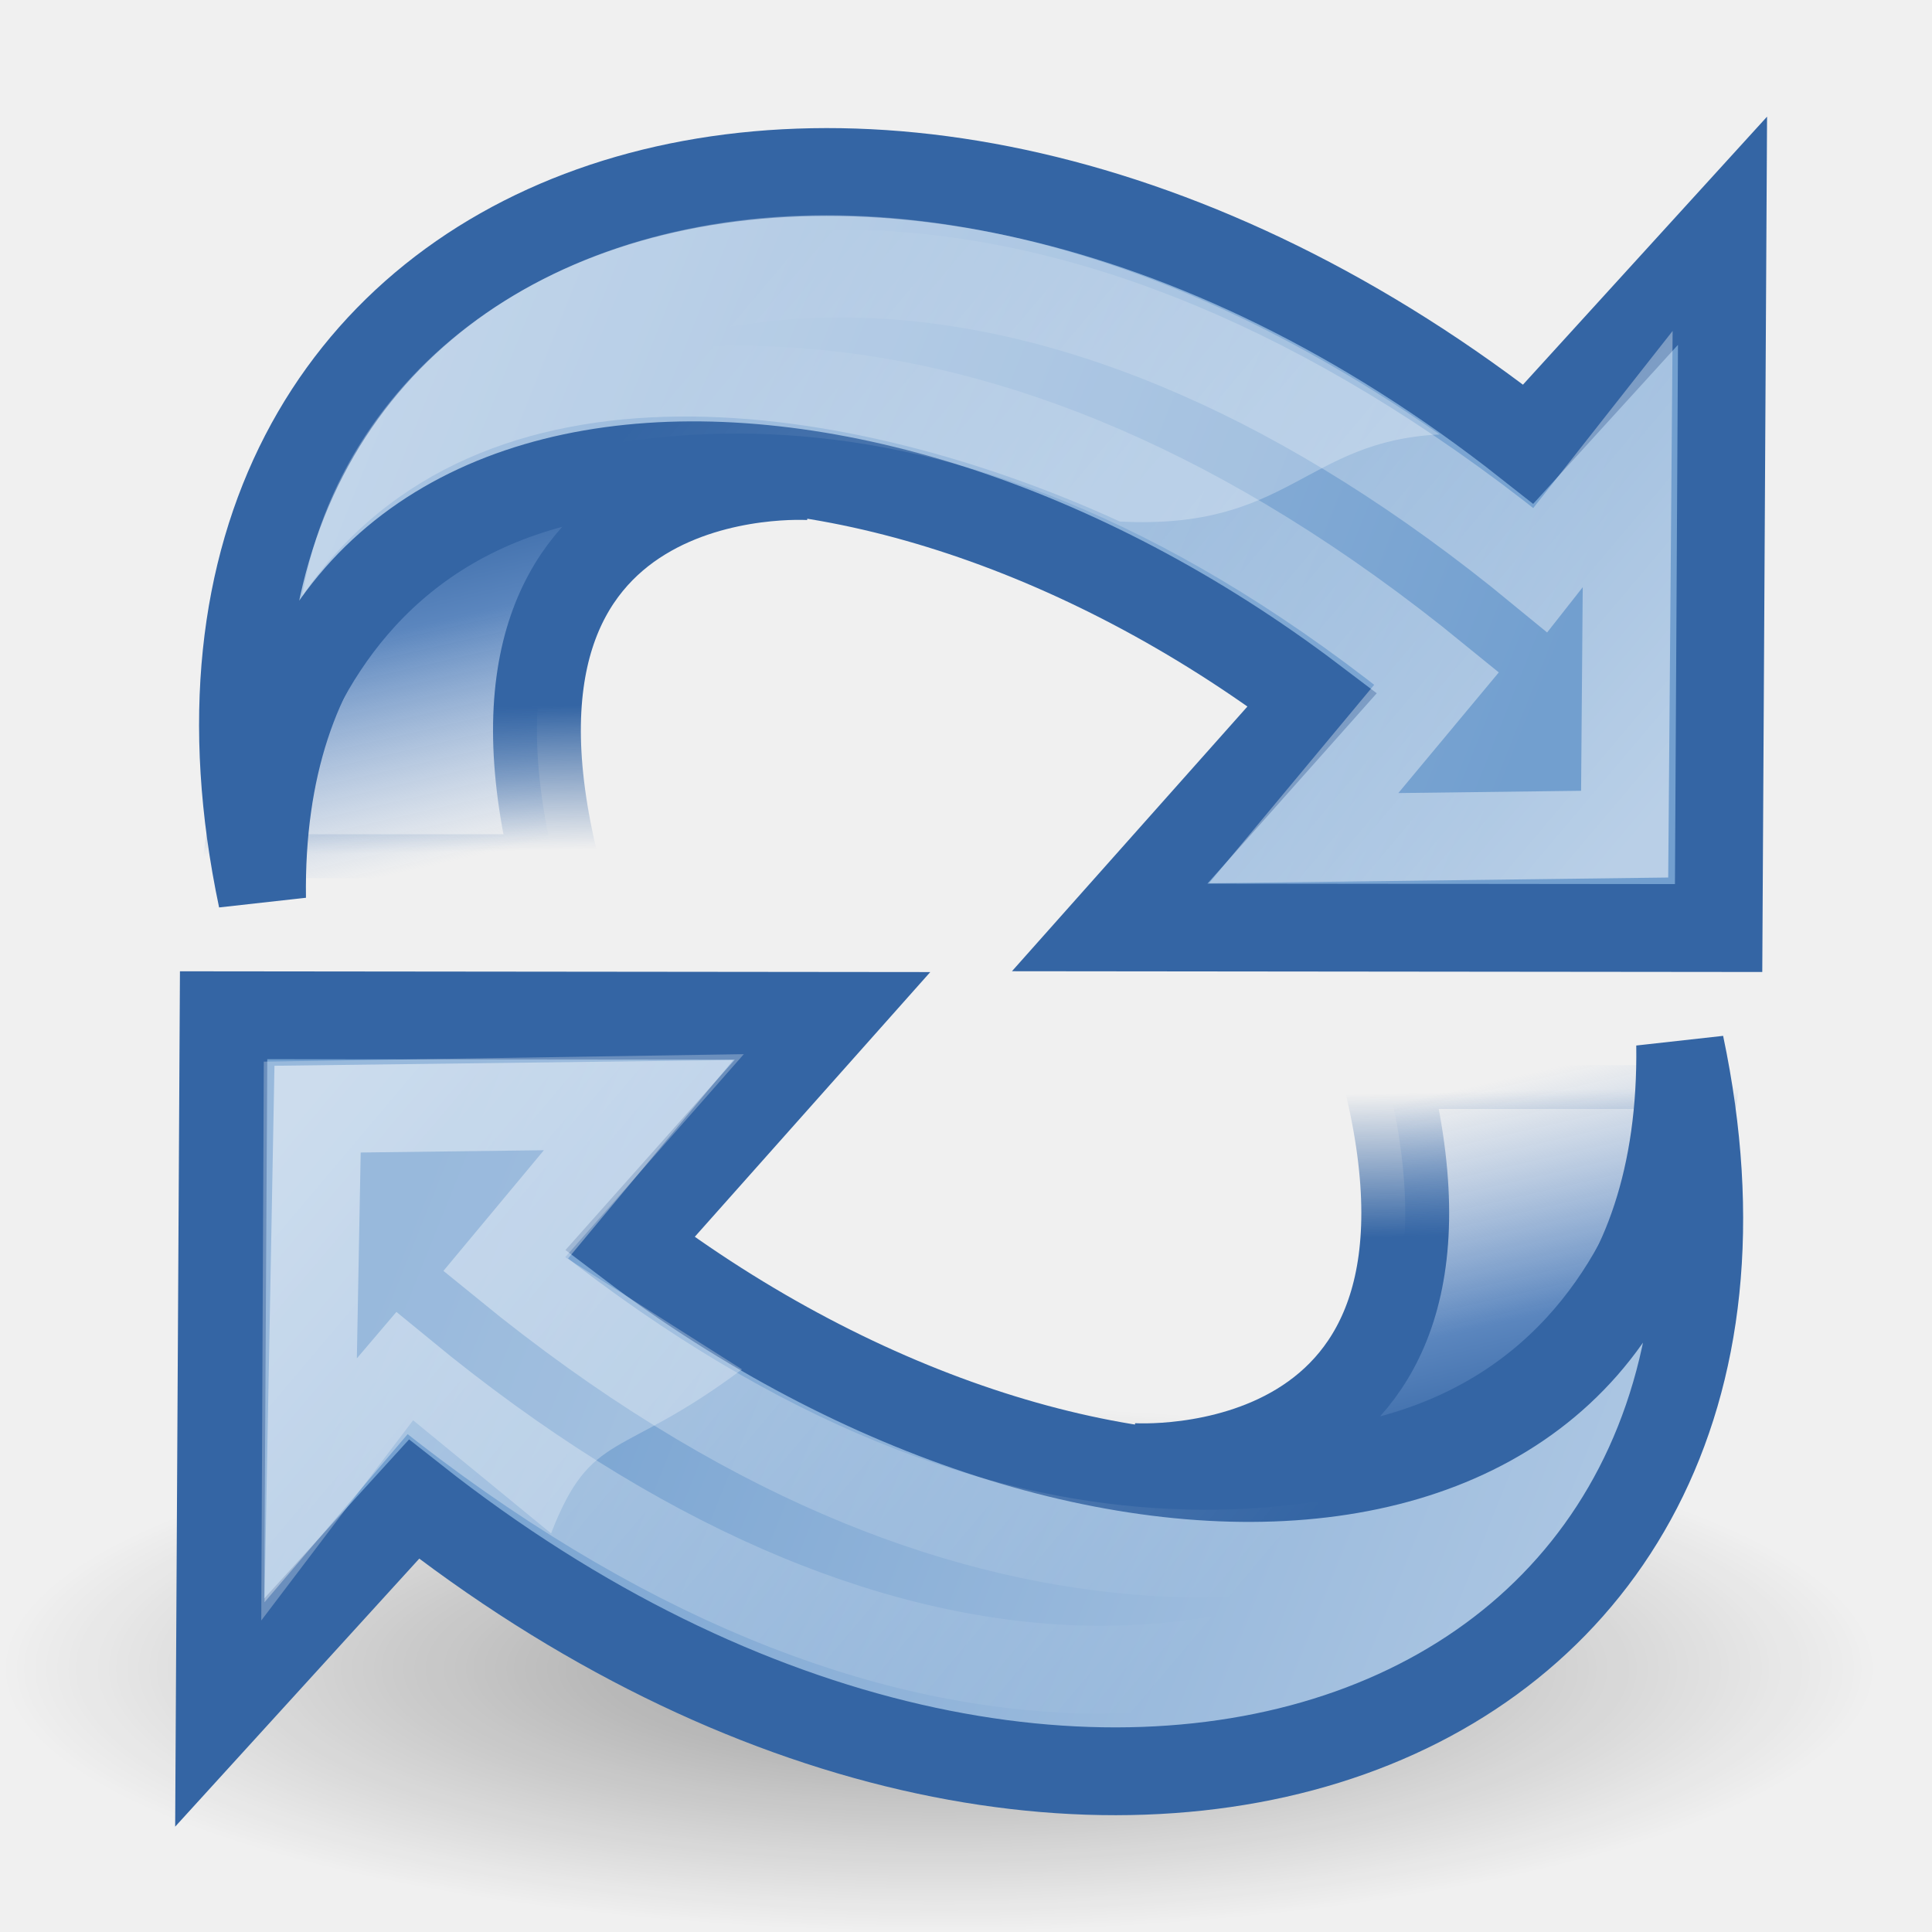
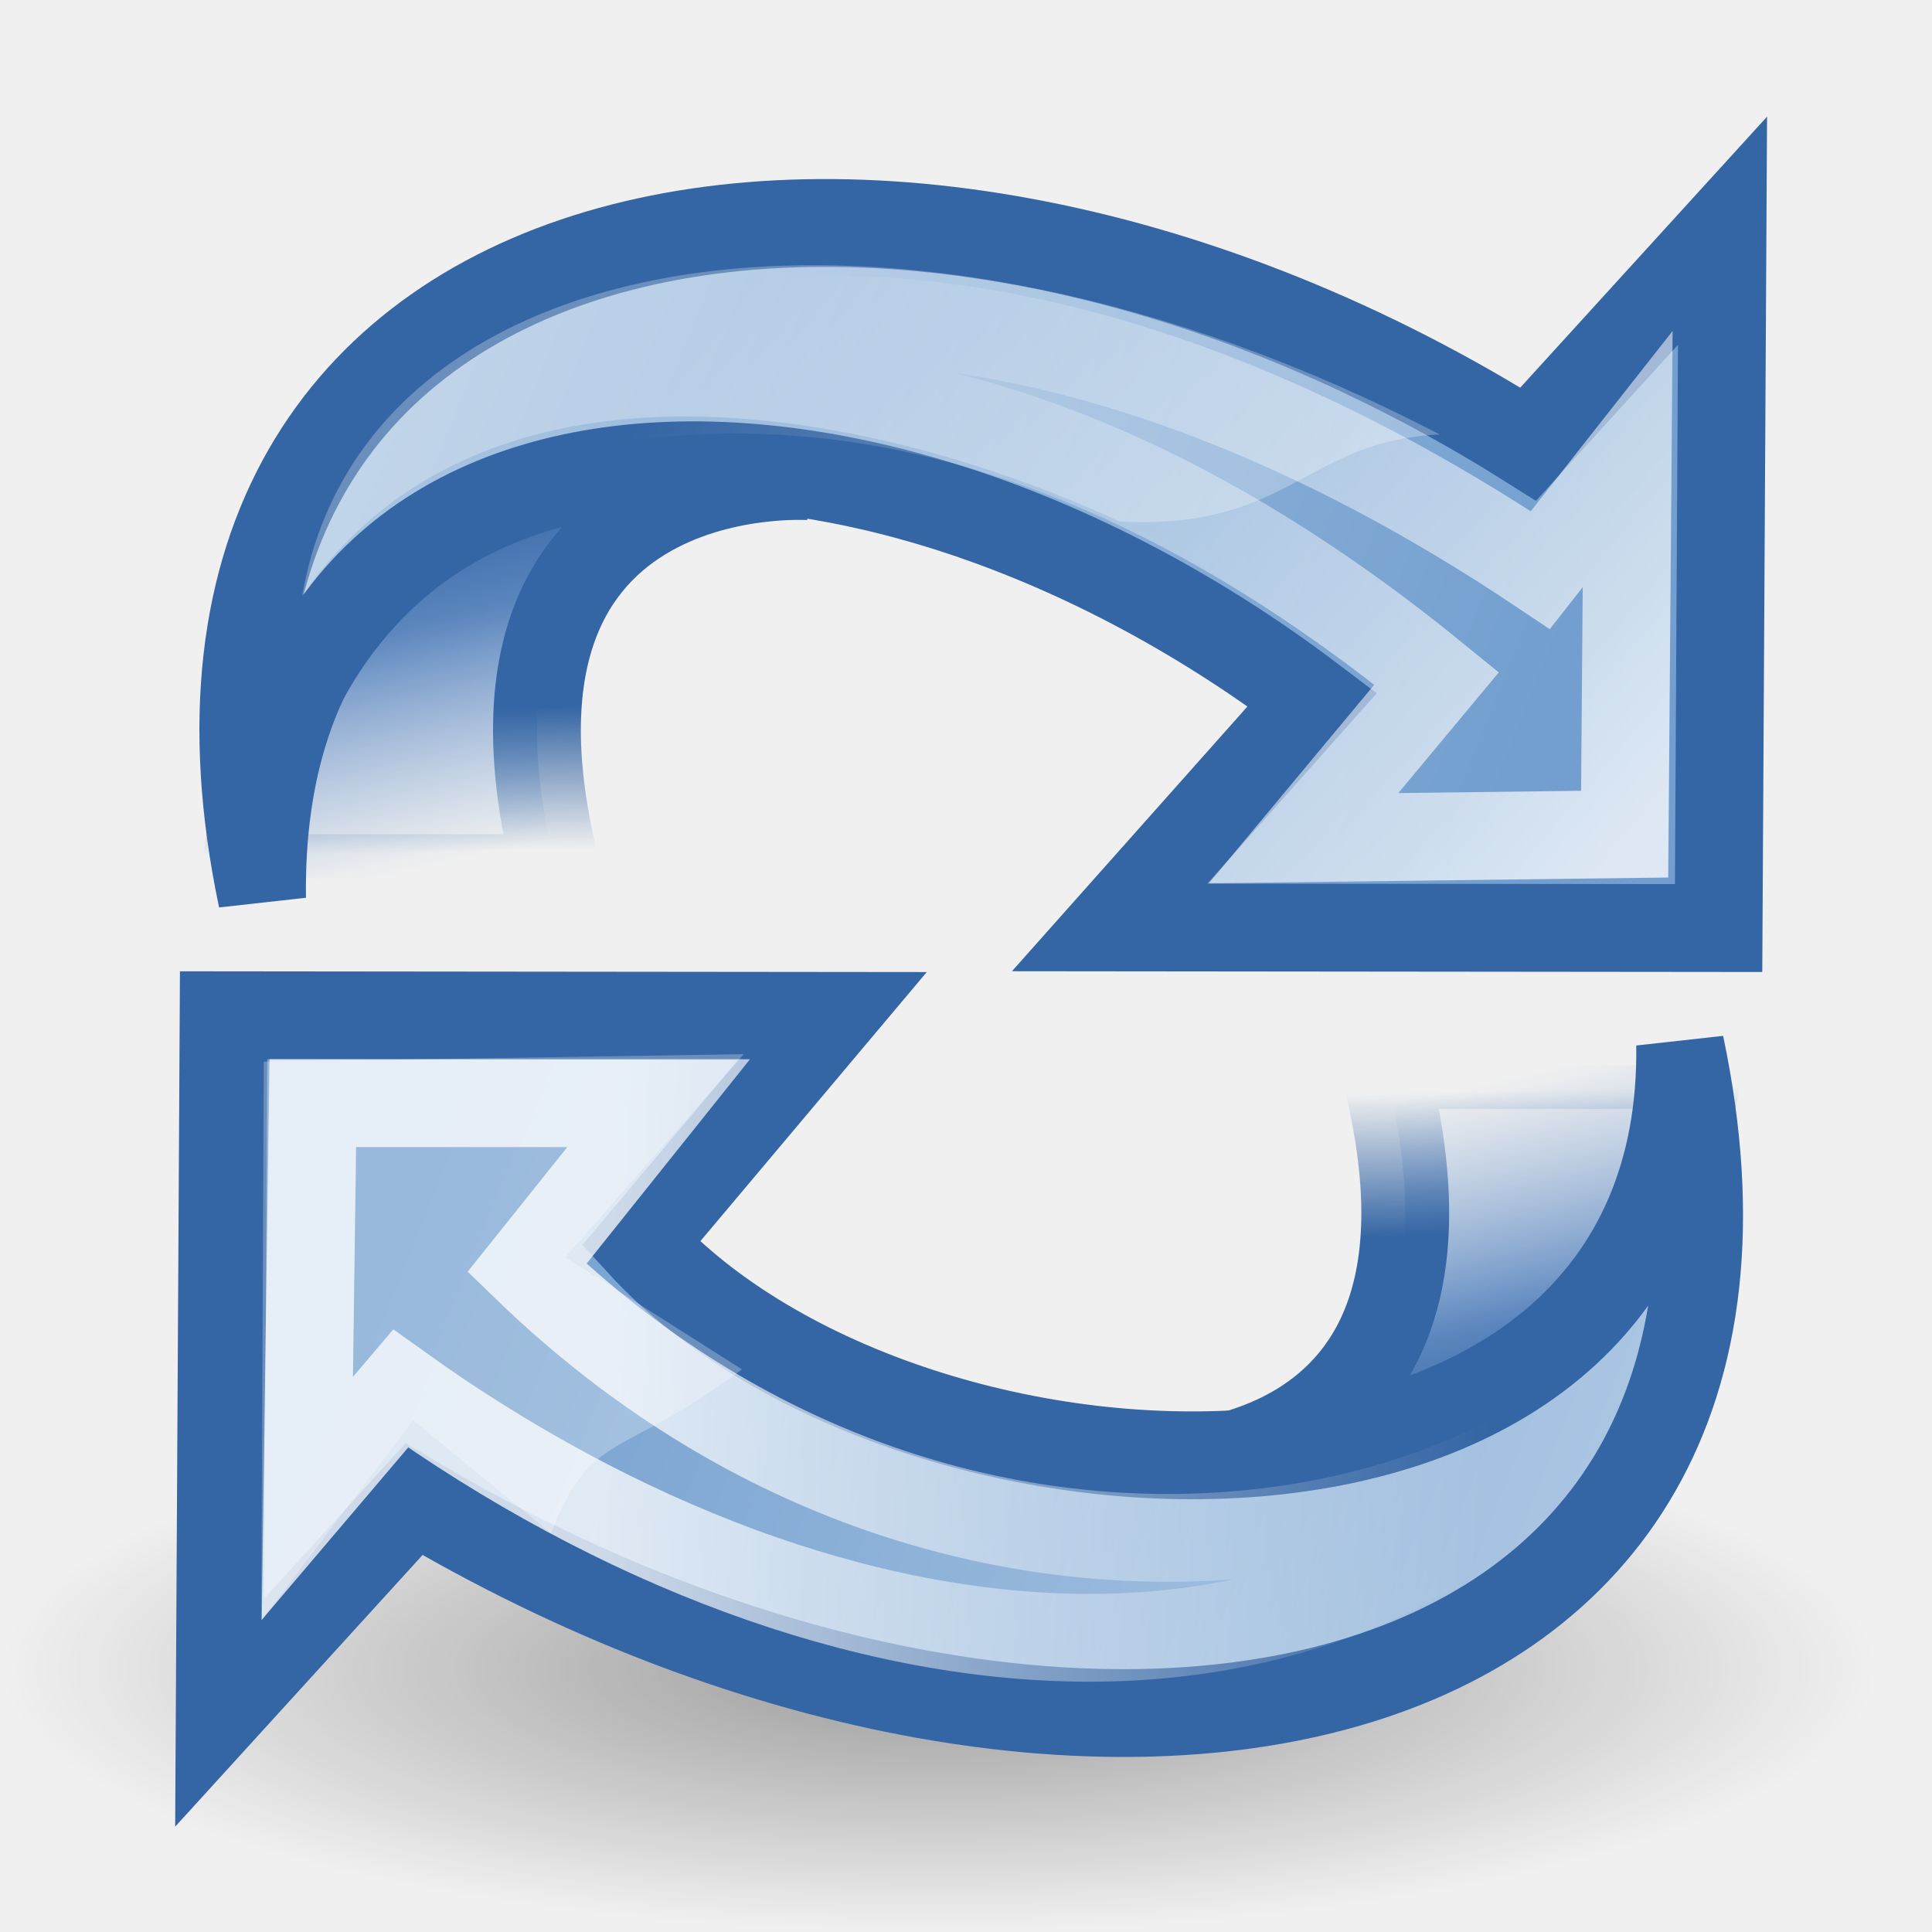
<svg xmlns="http://www.w3.org/2000/svg" xmlns:xlink="http://www.w3.org/1999/xlink" width="22" height="22" id="svg11300" version="1.0">
  <defs id="defs3">
+     <linearGradient id="linearGradient4069">
+       <stop id="stop4071" offset="0" style="stop-color:#7aa4d2;stop-opacity:1;" />
+       <stop id="stop4073" offset="1" style="stop-color:#29507a;stop-opacity:1;" />
+     </linearGradient>
+     <linearGradient id="linearGradient4061">
+       <stop style="stop-color:#ffffff;stop-opacity:1;" offset="0" id="stop4063" />
+       <stop style="stop-color:#ffffff;stop-opacity:0;" offset="1" id="stop4065" />
+     </linearGradient>
    <linearGradient id="linearGradient2402">
      <stop style="stop-color:#729fcf;stop-opacity:1;" offset="0" id="stop2404" />
      <stop style="stop-color:#528ac5;stop-opacity:1;" offset="1" id="stop2406" />
    </linearGradient>
    <linearGradient id="linearGradient2380">
      <stop style="stop-color:#b9cfe7;stop-opacity:1" offset="0" id="stop2382" />
      <stop style="stop-color:#729fcf;stop-opacity:1" offset="1" id="stop2384" />
    </linearGradient>
    <linearGradient id="linearGradient2871">
      <stop style="stop-color:#3465a4;stop-opacity:1;" offset="0" id="stop2873" />
      <stop style="stop-color:#3465a4;stop-opacity:1" offset="1" id="stop2875" />
    </linearGradient>
    <linearGradient id="linearGradient2847">
      <stop style="stop-color:#3465a4;stop-opacity:1;" offset="0" id="stop2849" />
      <stop style="stop-color:#3465a4;stop-opacity:0;" offset="1" id="stop2851" />
    </linearGradient>
    <linearGradient id="linearGradient2831">
      <stop style="stop-color:#3465a4;stop-opacity:1;" offset="0" id="stop2833" />
      <stop id="stop2855" offset="0.333" style="stop-color:#5b86be;stop-opacity:1;" />
      <stop style="stop-color:#83a8d8;stop-opacity:0;" offset="1" id="stop2835" />
    </linearGradient>
    <linearGradient id="linearGradient2797">
      <stop style="stop-color:#ffffff;stop-opacity:1;" offset="0" id="stop2799" />
      <stop style="stop-color:#ffffff;stop-opacity:0;" offset="1" id="stop2801" />
    </linearGradient>
    <linearGradient id="linearGradient8662">
      <stop style="stop-color:#000000;stop-opacity:1;" offset="0" id="stop8664" />
      <stop style="stop-color:#000000;stop-opacity:0;" offset="1" id="stop8666" />
    </linearGradient>
    <linearGradient xlink:href="#linearGradient2831" id="linearGradient1486" gradientUnits="userSpaceOnUse" gradientTransform="matrix(0.463465,0,0,0.463465,0.101176,0.470074)" x1="13.479" y1="10.612" x2="15.419" y2="19.115" />
    <linearGradient xlink:href="#linearGradient2847" id="linearGradient1488" gradientUnits="userSpaceOnUse" gradientTransform="matrix(-0.463465,0,0,-0.463465,21.913,21.8474)" x1="37.128" y1="29.73" x2="37.065" y2="26.194" />
    <linearGradient xlink:href="#linearGradient2797" id="linearGradient1491" gradientUnits="userSpaceOnUse" x1="5.965" y1="26.048" x2="52.854" y2="26.048" />
    <linearGradient xlink:href="#linearGradient2871" id="linearGradient1501" gradientUnits="userSpaceOnUse" x1="46.835" y1="45.264" x2="45.38" y2="50.94" />
    <radialGradient xlink:href="#linearGradient8662" id="radialGradient1503" gradientUnits="userSpaceOnUse" gradientTransform="matrix(1,0,0,0.536723,-1.152597e-13,16.87306)" cx="24.837" cy="36.421" fx="24.837" fy="36.421" r="15.645" />
    <linearGradient xlink:href="#linearGradient2380" id="linearGradient2386" x1="62.514" y1="36.061" x2="15.985" y2="20.609" gradientUnits="userSpaceOnUse" />
    <linearGradient xlink:href="#linearGradient2380" id="linearGradient2416" gradientUnits="userSpaceOnUse" x1="62.514" y1="36.061" x2="15.985" y2="20.609" />
    <linearGradient xlink:href="#linearGradient2831" id="linearGradient2428" gradientUnits="userSpaceOnUse" gradientTransform="matrix(-0.463465,0,0,-0.463465,22.01525,21.65849)" x1="13.479" y1="10.612" x2="15.419" y2="19.115" />
    <linearGradient xlink:href="#linearGradient2847" id="linearGradient2430" gradientUnits="userSpaceOnUse" gradientTransform="matrix(0.463465,0,0,0.463465,0.203407,0.281126)" x1="37.128" y1="29.73" x2="37.065" y2="26.194" />
-     <linearGradient xlink:href="#linearGradient2380" id="linearGradient2432" gradientUnits="userSpaceOnUse" x1="62.514" y1="36.061" x2="15.985" y2="20.609" />
+     <linearGradient xlink:href="#linearGradient4069" id="linearGradient2432" gradientUnits="userSpaceOnUse" x1="62.514" y1="36.061" x2="15.985" y2="20.609" />
    <linearGradient xlink:href="#linearGradient2380" id="linearGradient2434" gradientUnits="userSpaceOnUse" x1="62.514" y1="36.061" x2="15.985" y2="20.609" />
    <linearGradient xlink:href="#linearGradient2871" id="linearGradient2436" gradientUnits="userSpaceOnUse" x1="46.835" y1="45.264" x2="45.38" y2="50.94" />
-     <linearGradient xlink:href="#linearGradient2797" id="linearGradient2438" gradientUnits="userSpaceOnUse" x1="5.965" y1="26.048" x2="52.854" y2="26.048" />
+     <linearGradient xlink:href="#linearGradient4061" id="linearGradient4067" x1="6.875" y1="15.606" x2="17" y2="16.106" gradientUnits="userSpaceOnUse" />
  </defs>
  <g id="layer1">
    <path transform="matrix(-0.683519,0,0,-0.357275,27.67012,32.01237)" d="M 40.482 36.421 A 15.645 8.397 0 1 1  9.192,36.421 A 15.645 8.397 0 1 1  40.482 36.421 z" id="path8660" style="opacity:0.361;color:#000000;fill:url(#radialGradient1503);fill-opacity:1;fill-rule:evenodd;stroke:none;stroke-width:1;stroke-linecap:butt;stroke-linejoin:miter;marker:none;marker-start:none;marker-mid:none;marker-end:none;stroke-miterlimit:10;stroke-dasharray:none;stroke-dashoffset:0;stroke-opacity:1;visibility:visible;display:inline;overflow:visible" />
    <path style="color:#000000;fill:url(#linearGradient1486);fill-opacity:1;fill-rule:nonzero;stroke:url(#linearGradient1488);stroke-width:1;stroke-linecap:butt;stroke-linejoin:miter;marker:none;marker-start:none;marker-mid:none;marker-end:none;stroke-miterlimit:4;stroke-dasharray:none;stroke-dashoffset:0;stroke-opacity:1;visibility:visible;display:block;overflow:visible" d="M 9.226,5.423 C 9.226,5.423 5.083,5.134 6.358,10 L 2.795,10 C 2.795,10 3.027,4.496 9.226,5.423 z " id="path2865" />
    <g id="g1878" transform="matrix(-0.26837,-0.22674,-0.22674,0.26837,26.26396,6.795888)" style="fill:url(#linearGradient2386);fill-opacity:1;stroke:#3465a4;stroke-opacity:1">
-       <path id="path1880" d="M 44.307,50.23 C 62.821,35.819 49.665,13.412 22.462,12.498 L 22.114,3.152 L 7.625,20.497 L 22.714,33.219 C 22.714,33.219 22.462,23.338 22.462,23.338 C 41.292,24.337 55.444,37.41 44.307,50.23 z " style="opacity:1;color:#000000;fill:url(#linearGradient2416);fill-opacity:1;fill-rule:nonzero;stroke:url(#linearGradient1501);stroke-width:2.846;stroke-linecap:butt;stroke-linejoin:miter;marker:none;marker-start:none;marker-mid:none;marker-end:none;stroke-miterlimit:4;stroke-dasharray:none;stroke-dashoffset:0;stroke-opacity:1;visibility:visible;display:block;overflow:visible" />
+       <path id="path1880" d="M 44.307,50.23 C 62.821,35.819 46.846,15.921 22.462,12.498 L 22.114,3.152 L 7.625,20.497 L 22.714,33.219 C 22.714,33.219 22.462,23.338 22.462,23.338 C 41.292,24.337 55.444,37.41 44.307,50.23 z " style="opacity:1;color:#000000;fill:url(#linearGradient2416);fill-opacity:1;fill-rule:nonzero;stroke:url(#linearGradient1501);stroke-width:2.846;stroke-linecap:butt;stroke-linejoin:miter;marker:none;marker-start:none;marker-mid:none;marker-end:none;stroke-miterlimit:4;stroke-dasharray:none;stroke-dashoffset:0;stroke-opacity:1;visibility:visible;display:block;overflow:visible" />
    </g>
-     <g style="opacity:0.5;fill:none;fill-opacity:1;stroke:#ffffff;stroke-opacity:1" transform="matrix(-0.190868,-0.16126,-0.16126,0.190868,22.83549,6.822434)" id="g2805">
-       <path style="opacity:1;color:#000000;fill:none;fill-opacity:1;fill-rule:nonzero;stroke:url(#linearGradient1491);stroke-width:4.002;stroke-linecap:butt;stroke-linejoin:miter;marker:none;marker-start:none;marker-mid:none;marker-end:none;stroke-miterlimit:4;stroke-dasharray:none;stroke-dashoffset:0;stroke-opacity:1;visibility:visible;display:block;overflow:visible" d="M 60.892,44.577 C 59.707,26.208 44.465,13.026 17.043,12.664 L 17.267,6.233 L 6.341,19.379 L 17.398,28.959 C 17.398,28.959 17.466,19.485 17.466,19.485 C 45.131,19.953 56.282,33.585 60.892,44.577 z " id="path2807" />
+     <g style="opacity:0.761;fill:none;fill-opacity:1;stroke:#ffffff;stroke-opacity:1" transform="matrix(-0.190868,-0.16126,-0.16126,0.190868,22.83549,6.822434)" id="g2805">
+       <path style="opacity:1;color:#000000;fill:none;fill-opacity:1;fill-rule:nonzero;stroke:url(#linearGradient1491);stroke-width:4.002;stroke-linecap:butt;stroke-linejoin:miter;marker:none;marker-start:none;marker-mid:none;marker-end:none;stroke-miterlimit:4;stroke-dasharray:none;stroke-dashoffset:0;stroke-opacity:1;visibility:visible;display:block;overflow:visible" d="M 60.892,44.577 C 57.651,27.091 41.47,15.408 17.043,12.664 L 17.267,6.233 L 6.341,19.379 L 17.398,28.959 C 17.398,28.959 17.466,19.485 17.466,19.485 C 45.131,19.953 56.282,33.585 60.892,44.577 z " id="path2807" />
    </g>
-     <path style="opacity:0.272;color:#000000;fill:#ffffff;fill-opacity:1;fill-rule:nonzero;stroke:none;stroke-width:1;stroke-linecap:round;stroke-linejoin:miter;marker:none;marker-start:none;marker-mid:none;marker-end:none;stroke-miterlimit:4;stroke-dasharray:none;stroke-dashoffset:0;stroke-opacity:1;visibility:visible;display:inline;overflow:visible" d="M 3.441,6.787 C 5.46,3.849 9.736,4.558 12.753,5.939 C 14.688,6.037 14.852,5.023 16.393,4.947 C 9.882,0.409 4.145,2.685 3.441,6.787 z " id="path2811" />
+     <path style="opacity:0.272;color:#000000;fill:#ffffff;fill-opacity:1;fill-rule:nonzero;stroke:none;stroke-width:1;stroke-linecap:round;stroke-linejoin:miter;marker:none;marker-start:none;marker-mid:none;marker-end:none;stroke-miterlimit:4;stroke-dasharray:none;stroke-dashoffset:0;stroke-opacity:1;visibility:visible;display:inline;overflow:visible" d="M 3.441,6.787 C 5.46,3.849 9.736,4.558 12.753,5.939 C 14.688,6.037 14.852,5.023 16.393,4.947 C 10.194,1.722 4.145,2.685 3.441,6.787 z " id="path2811" />
    <path id="path2418" d="M 12.891,16.705 C 12.891,16.705 17.033,16.995 15.758,12.128 L 19.321,12.128 C 19.321,12.128 19.09,17.632 12.891,16.705 z " style="color:#000000;fill:url(#linearGradient2428);fill-opacity:1;fill-rule:nonzero;stroke:url(#linearGradient2430);stroke-width:1;stroke-linecap:butt;stroke-linejoin:miter;marker:none;marker-start:none;marker-mid:none;marker-end:none;stroke-miterlimit:4;stroke-dasharray:none;stroke-dashoffset:0;stroke-opacity:1;visibility:visible;display:block;overflow:visible" />
-     <g style="fill:url(#linearGradient2432);fill-opacity:1;stroke:#3465a4;stroke-opacity:1" transform="matrix(0.26837,0.22674,0.22674,-0.26837,-4.147553,15.33267)" id="g2420">
-       <path style="opacity:1;color:#000000;fill:url(#linearGradient2434);fill-opacity:1;fill-rule:nonzero;stroke:url(#linearGradient2436);stroke-width:2.846;stroke-linecap:butt;stroke-linejoin:miter;marker:none;marker-start:none;marker-mid:none;marker-end:none;stroke-miterlimit:4;stroke-dasharray:none;stroke-dashoffset:0;stroke-opacity:1;visibility:visible;display:block;overflow:visible" d="M 44.307,50.23 C 62.821,35.819 49.665,13.412 22.462,12.498 L 22.114,3.152 L 7.625,20.497 L 22.714,33.219 C 22.714,33.219 22.462,23.338 22.462,23.338 C 41.292,24.337 55.444,37.41 44.307,50.23 z " id="path2422" />
+     <g style="fill:url(#linearGradient2432);fill-opacity:1.0;stroke:#3465a4;stroke-opacity:1" transform="matrix(0.26837,0.22674,0.22674,-0.26837,-4.147553,15.33267)" id="g2420">
+       <path style="opacity:1;color:#000000;fill:url(#linearGradient2434);fill-opacity:1.0;fill-rule:nonzero;stroke:url(#linearGradient2436);stroke-width:2.846;stroke-linecap:butt;stroke-linejoin:miter;marker:none;marker-start:none;marker-mid:none;marker-end:none;stroke-miterlimit:4;stroke-dasharray:none;stroke-dashoffset:0;stroke-opacity:1;visibility:visible;display:block;overflow:visible" d="M 44.307,50.23 C 62.821,35.819 46.773,16.558 22.462,12.498 L 22.114,3.152 L 7.625,20.497 L 22.714,33.219 C 22.714,33.219 22.734,23.568 22.734,23.568 C 35.66,21.907 55.444,37.41 44.307,50.23 z " id="path2422" />
    </g>
-     <g id="g2424" transform="matrix(0.190868,0.16126,0.16126,-0.190868,-0.719083,15.30613)" style="opacity:0.5;fill:none;fill-opacity:1;stroke:#ffffff;stroke-opacity:1">
-       <path id="path2426" d="M 60.892,44.577 C 59.707,26.208 44.465,13.026 17.043,12.664 L 17.018,6.254 L 6.341,19.379 L 17.398,28.959 C 17.398,28.959 17.466,19.485 17.466,19.485 C 45.131,19.953 56.282,33.585 60.892,44.577 z " style="opacity:1;color:#000000;fill:none;fill-opacity:1;fill-rule:nonzero;stroke:url(#linearGradient2438);stroke-width:4.002;stroke-linecap:butt;stroke-linejoin:miter;marker:none;marker-start:none;marker-mid:none;marker-end:none;stroke-miterlimit:4;stroke-dasharray:none;stroke-dashoffset:0;stroke-opacity:1;visibility:visible;display:block;overflow:visible" />
-     </g>
+     <g id="g2424" transform="matrix(0.190868,0.16126,0.16126,-0.190868,-0.719083,15.30613)" style="opacity:0.5;fill:none;fill-opacity:1;stroke:#ffffff;stroke-opacity:1" />
    <path style="opacity:0.272;color:#000000;fill:#ffffff;fill-opacity:1;fill-rule:nonzero;stroke:none;stroke-width:1;stroke-linecap:round;stroke-linejoin:miter;marker:none;marker-start:none;marker-mid:none;marker-end:none;stroke-miterlimit:4;stroke-dasharray:none;stroke-dashoffset:0;stroke-opacity:1;visibility:visible;display:inline;overflow:visible" d="M 2.975,18.453 L 3.004,12.089 L 8.47,12.004 L 6.436,14.316 L 8.449,15.593 C 7.058,16.635 6.738,16.273 6.275,17.461 L 4.704,16.173 L 2.975,18.453 z " id="path2791" />
+     <path style="opacity:0.761;color:#000000;fill:none;fill-opacity:1;fill-rule:evenodd;stroke:url(#linearGradient4067);stroke-width:1;stroke-linecap:butt;stroke-linejoin:miter;marker:none;marker-start:none;marker-mid:none;marker-end:none;stroke-miterlimit:4;stroke-dasharray:none;stroke-dashoffset:0;stroke-opacity:1;visibility:visible;display:inline;overflow:visible" d="M 3.562,12.562 L 3.5,17.062 L 4.562,15.812 C 9.454,19.314 15.74,20.148 19,15 C 17.482,17.653 10.928,19.201 6,14.438 C 6,14.438 7.5,12.562 7.5,12.562 C 7.5,12.562 3.562,12.562 3.562,12.562 z " id="path4059" />
  </g>
</svg>
